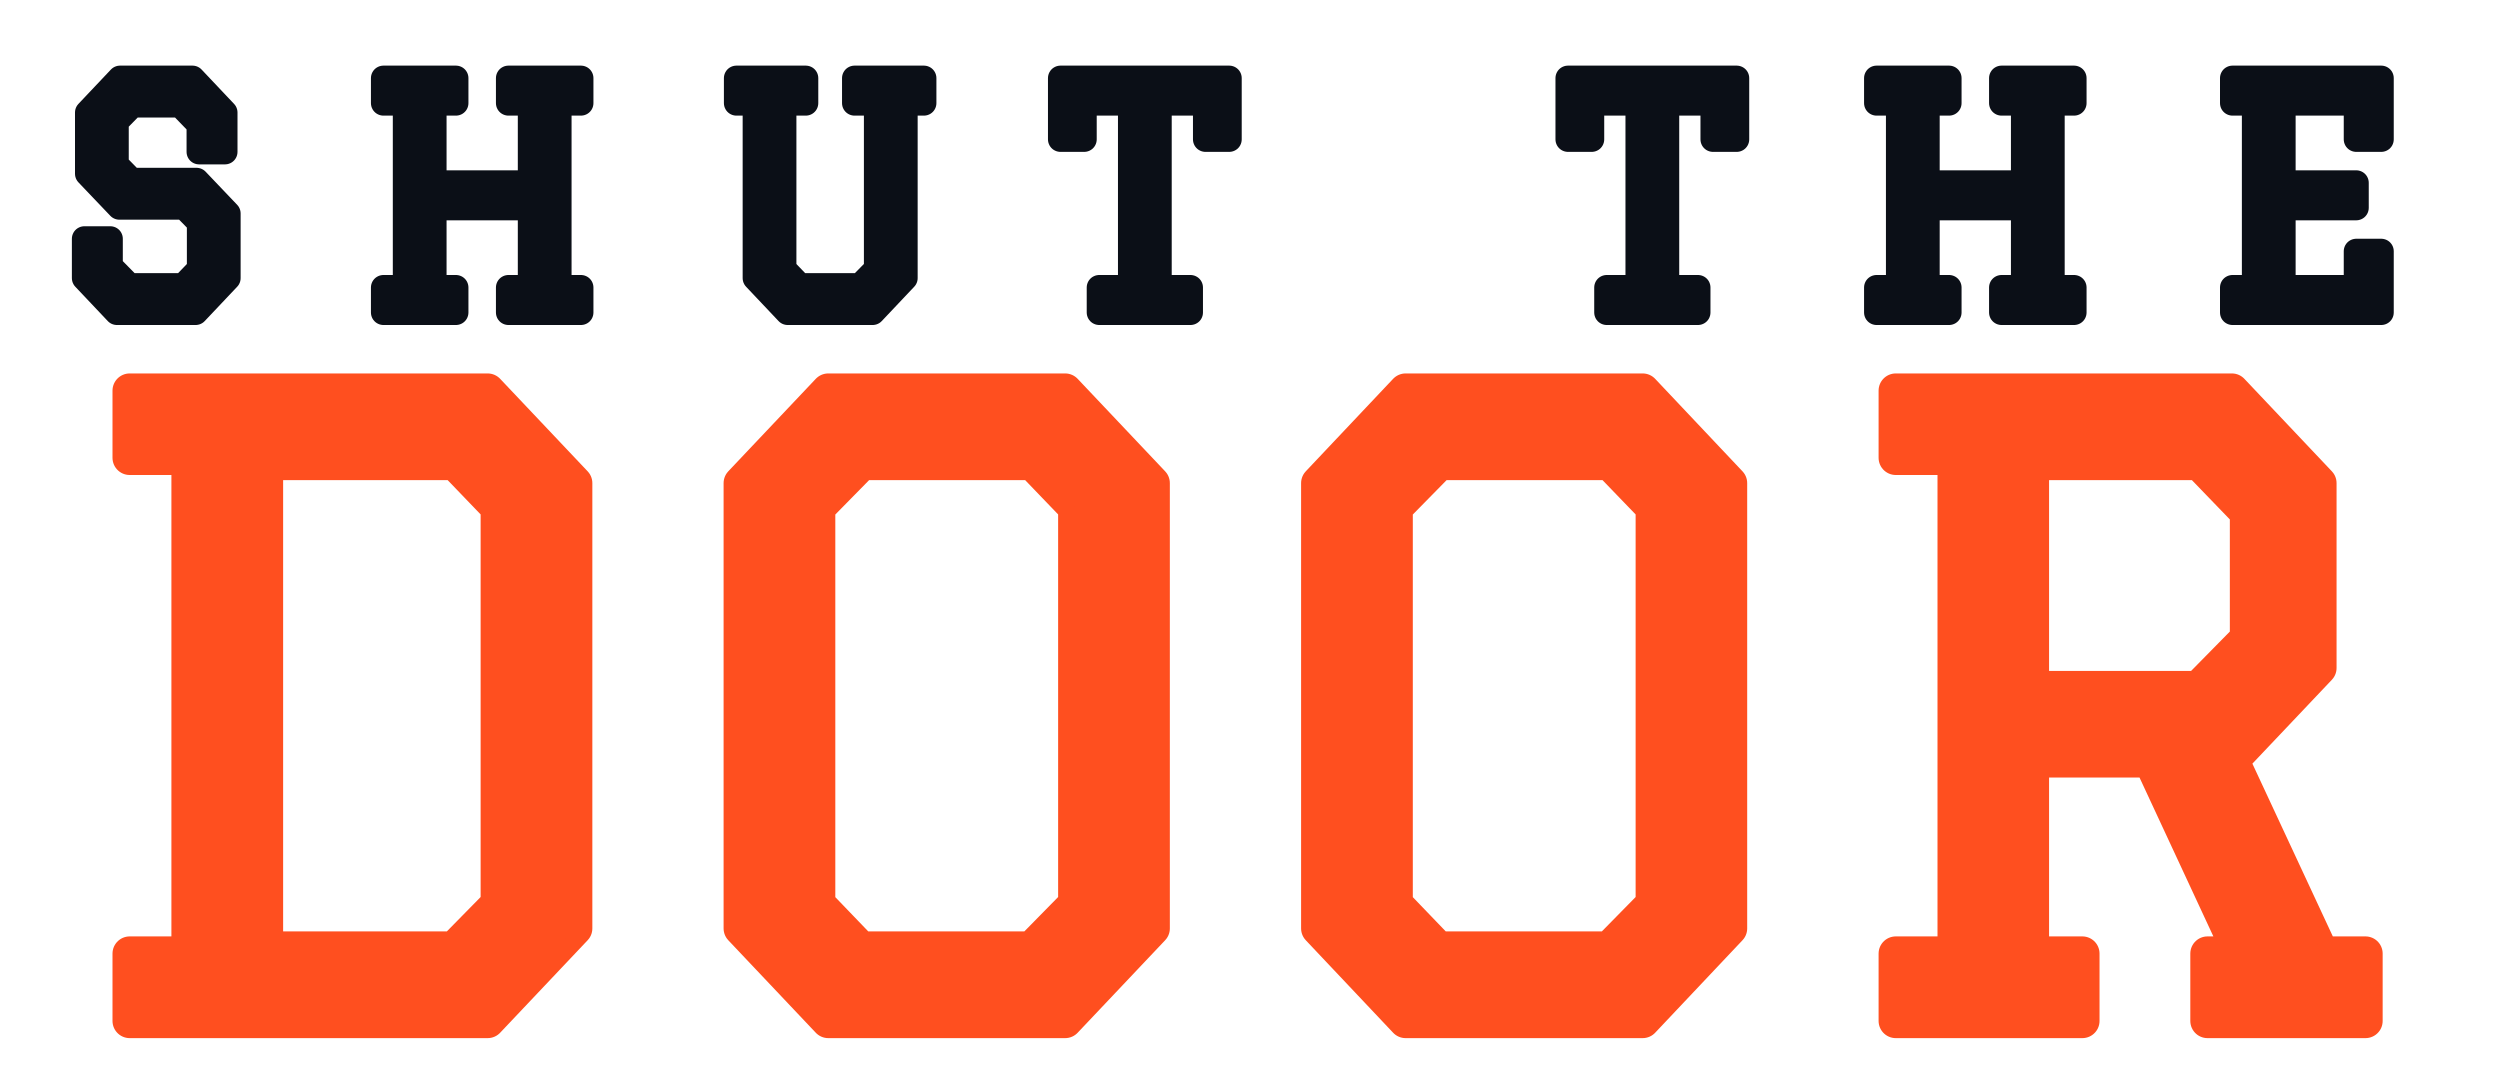
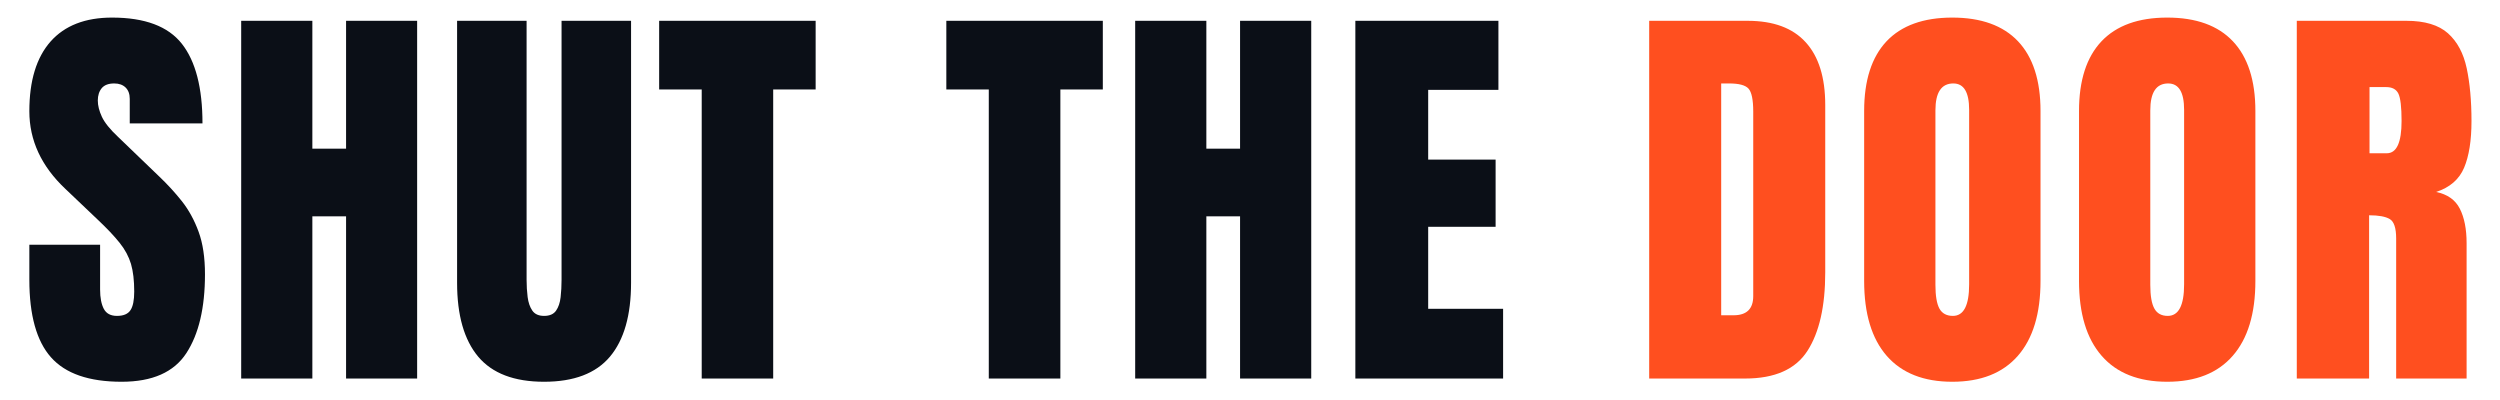
- <svg xmlns="http://www.w3.org/2000/svg" viewBox="0 0 160 69.34" role="img" aria-label="Shut The Door">
-   <defs>
-     <path id="stdp7" d="M12.76 14.24L11.8 13.26L7.64 13.26L5.6 11.12L5.6 7.2L7.68 5L12.32 5L14.4 7.2L14.4 9.72L12.74 9.72L12.74 7.96L11.54 6.72L8.48 6.72L7.44 7.78L7.44 10.54L8.42 11.54L12.58 11.54L14.6 13.66L14.6 17.8L12.52 20L7.48 20L5.4 17.8L5.4 15.28L7.06 15.28L7.06 17.04L8.28 18.28L11.74 18.28L12.76 17.22Z M24.54 5L29.18 5L29.18 6.6L27.78 6.6L27.78 11.7L33.94 11.7L33.94 6.6L32.54 6.6L32.54 5L37.18 5L37.18 6.6L35.78 6.6L35.78 18.4L37.18 18.4L37.18 20L32.54 20L32.54 18.4L33.94 18.4L33.94 13.3L27.78 13.3L27.78 18.4L29.18 18.4L29.18 20L24.54 20L24.54 18.4L25.94 18.4L25.94 6.6L24.54 6.6Z M54.69 5L59.13 5L59.13 6.6L57.93 6.6L57.93 17.8L55.85 20L50.41 20L48.33 17.8L48.33 6.6L47.13 6.6L47.13 5L51.57 5L51.57 6.6L50.17 6.6L50.17 17.22L51.19 18.28L55.05 18.28L56.09 17.22L56.09 6.6L54.69 6.6Z M76.19 20L70.35 20L70.35 18.4L72.35 18.4L72.35 6.6L69.39 6.6L69.39 8.92L67.87 8.92L67.87 5L78.67 5L78.67 8.92L77.15 8.92L77.15 6.6L74.19 6.6L74.19 18.4L76.19 18.4Z M108.67 20L102.83 20L102.83 18.4L104.83 18.4L104.83 6.6L101.87 6.6L101.87 8.92L100.35 8.92L100.35 5L111.15 5L111.15 8.92L109.63 8.92L109.63 6.6L106.67 6.6L106.67 18.4L108.67 18.4Z M120.1 5L124.74 5L124.74 6.6L123.34 6.6L123.34 11.7L129.5 11.7L129.5 6.6L128.1 6.6L128.1 5L132.74 5L132.74 6.6L131.34 6.6L131.34 18.4L132.74 18.4L132.74 20L128.1 20L128.1 18.4L129.5 18.4L129.5 13.3L123.34 13.3L123.34 18.4L124.74 18.4L124.74 20L120.1 20L120.1 18.4L121.5 18.4L121.5 6.6L120.1 6.6Z M142.88 5L152.4 5L152.4 8.92L150.8 8.92L150.8 6.6L146.12 6.6L146.12 11.7L150.8 11.7L150.8 13.3L146.12 13.3L146.12 18.4L150.8 18.4L150.8 16.08L152.4 16.08L152.4 20L142.88 20L142.88 18.4L144.28 18.4L144.28 6.6L142.88 6.6Z" />
-     <path id="stdp8" d="M8.3 25L31.21 25L36.81 30.92L36.81 59.42L31.21 65.34L8.3 65.34L8.3 61.03L12.07 61.03L12.07 29.3L8.3 29.3ZM17.02 60.71L29.06 60.71L31.86 57.86L31.86 32.48L29.12 29.63L17.02 29.63Z M53.01 65.34L47.41 59.42L47.41 30.92L53.01 25L68.17 25L73.77 30.92L73.77 59.42L68.17 65.34ZM55.1 60.71L66.02 60.71L68.82 57.86L68.82 32.48L66.08 29.63L55.16 29.63L52.36 32.48L52.36 57.86Z M89.96 65.34L84.37 59.42L84.37 30.92L89.96 25L105.13 25L110.72 30.92L110.72 59.42L105.13 65.34ZM92.06 60.71L102.98 60.71L105.78 57.86L105.78 32.48L103.03 29.63L92.12 29.63L89.32 32.48L89.32 57.86Z M121.33 25L142.84 25L148.44 30.92L148.44 42.75L142.84 48.66L148.6 61.03L151.39 61.03L151.39 65.34L141.28 65.34L141.28 61.03L143.38 61.03L137.63 48.66L130.04 48.66L130.04 61.03L133.27 61.03L133.27 65.34L121.33 65.34L121.33 61.03L125.1 61.03L125.1 29.3L121.33 29.3ZM140.69 44.04L143.81 40.87L143.81 32.8L140.75 29.63L130.04 29.63L130.04 44.04Z" />
-   </defs>
-   <use href="#stdp7" fill="#0b0f17" stroke="#0b0f17" stroke-width="1.6" stroke-linejoin="round" />
-   <use href="#stdp7" fill="#0b0f17" />
-   <use href="#stdp8" fill="#ff4f1f" stroke="#ff4f1f" stroke-width="2.2" stroke-linejoin="round" />
-   <use href="#stdp8" fill="#ff4f1f" />
+ <svg xmlns="http://www.w3.org/2000/svg" viewBox="0 0 240.27 38.38" role="img" aria-label="Shut The Door">
+   <path d="M11.69 36.69Q6.98 36.69 4.9 34.34Q2.82 32 2.82 26.88L2.82 23.52L9.62 23.52L9.62 27.82Q9.62 29.01 9.98 29.69Q10.34 30.36 11.24 30.36Q12.18 30.36 12.54 29.81Q12.9 29.27 12.9 28.02Q12.9 26.43 12.59 25.37Q12.27 24.3 11.5 23.34Q10.73 22.37 9.36 21.08L6.28 18.15Q2.82 14.89 2.82 10.69Q2.82 6.3 4.86 3.99Q6.9 1.69 10.77 1.69Q15.5 1.69 17.48 4.21Q19.46 6.73 19.46 11.86L12.47 11.86L12.47 9.5Q12.47 8.8 12.07 8.41Q11.67 8.02 10.98 8.02Q10.16 8.02 9.78 8.47Q9.4 8.93 9.4 9.66Q9.4 10.38 9.79 11.22Q10.18 12.06 11.34 13.15L15.3 16.96Q16.49 18.09 17.49 19.35Q18.48 20.61 19.09 22.28Q19.7 23.95 19.7 26.36Q19.7 31.2 17.91 33.94Q16.12 36.69 11.69 36.69Z M23.18 36.38L23.18 2L30.02 2L30.02 14.29L33.26 14.29L33.26 2L40.09 2L40.09 36.38L33.26 36.38L33.26 20.79L30.02 20.79L30.02 36.38Z M52.29 36.69Q47.99 36.69 45.96 34.28Q43.93 31.86 43.93 27.18L43.93 2L50.61 2L50.61 26.9Q50.61 27.76 50.71 28.55Q50.81 29.34 51.16 29.85Q51.51 30.36 52.29 30.36Q53.09 30.36 53.44 29.86Q53.79 29.36 53.88 28.56Q53.97 27.76 53.97 26.9L53.97 2L60.65 2L60.65 27.18Q60.65 31.86 58.62 34.28Q56.59 36.69 52.29 36.69Z M67.44 36.38L67.44 8.6L63.35 8.6L63.35 2L78.39 2L78.39 8.6L74.31 8.6L74.31 36.38Z M95.03 36.38L95.03 8.6L90.95 8.6L90.95 2L105.99 2L105.99 8.6L101.91 8.6L101.91 36.38Z M109.1 36.38L109.1 2L115.94 2L115.94 14.29L119.18 14.29L119.18 2L126.02 2L126.02 36.38L119.18 36.38L119.18 20.79L115.94 20.79L115.94 36.38Z M130.26 36.38L130.26 2L144.01 2L144.01 8.64L137.26 8.64L137.26 15.34L143.74 15.34L143.74 21.8L137.26 21.8L137.26 29.68L144.46 29.68L144.46 36.38Z" fill="#0b0f17" />
+   <path d="M158.5 36.38L158.5 2L167.96 2Q171.67 2 173.54 4.06Q175.42 6.12 175.42 10.09L175.42 26.18Q175.42 31.06 173.71 33.72Q172 36.38 167.72 36.38ZM165.42 30.3L166.61 30.3Q168.5 30.3 168.5 28.46L168.5 10.73Q168.5 9.01 168.04 8.51Q167.59 8.02 166.18 8.02L165.42 8.02Z M187.63 36.69Q183.51 36.69 181.33 34.2Q179.16 31.71 179.16 27L179.16 10.67Q179.16 6.26 181.31 3.97Q183.47 1.69 187.63 1.69Q191.79 1.69 193.95 3.97Q196.11 6.26 196.11 10.67L196.11 27Q196.11 31.71 193.93 34.2Q191.75 36.69 187.63 36.69ZM187.69 30.36Q189.25 30.36 189.25 27.33L189.25 10.55Q189.25 8.02 187.73 8.02Q186.01 8.02 186.01 10.61L186.01 27.37Q186.01 28.97 186.4 29.67Q186.79 30.36 187.69 30.36Z M208.29 36.69Q204.16 36.69 201.99 34.2Q199.81 31.71 199.81 27L199.81 10.67Q199.81 6.26 201.97 3.97Q204.13 1.69 208.29 1.69Q212.45 1.69 214.6 3.97Q216.76 6.26 216.76 10.67L216.76 27Q216.76 31.71 214.58 34.2Q212.41 36.69 208.29 36.69ZM208.34 30.36Q209.91 30.36 209.91 27.33L209.91 10.55Q209.91 8.02 208.38 8.02Q206.66 8.02 206.66 10.61L206.66 27.37Q206.66 28.97 207.06 29.67Q207.45 30.36 208.34 30.36Z M220.74 36.38L220.74 2L231.28 2Q233.92 2 235.27 3.2Q236.61 4.4 237.07 6.56Q237.53 8.72 237.53 11.63Q237.53 14.44 236.82 16.12Q236.11 17.8 234.13 18.45Q235.76 18.78 236.41 20.06Q237.06 21.34 237.06 23.37L237.06 36.38L230.29 36.38L230.29 22.92Q230.29 21.41 229.67 21.05Q229.06 20.69 227.69 20.69L227.69 36.38ZM227.73 14.73L229.39 14.73Q230.81 14.73 230.81 11.63Q230.81 9.62 230.5 8.99Q230.19 8.37 229.33 8.37L227.73 8.37Z" fill="#ff4f1f" />
</svg>
